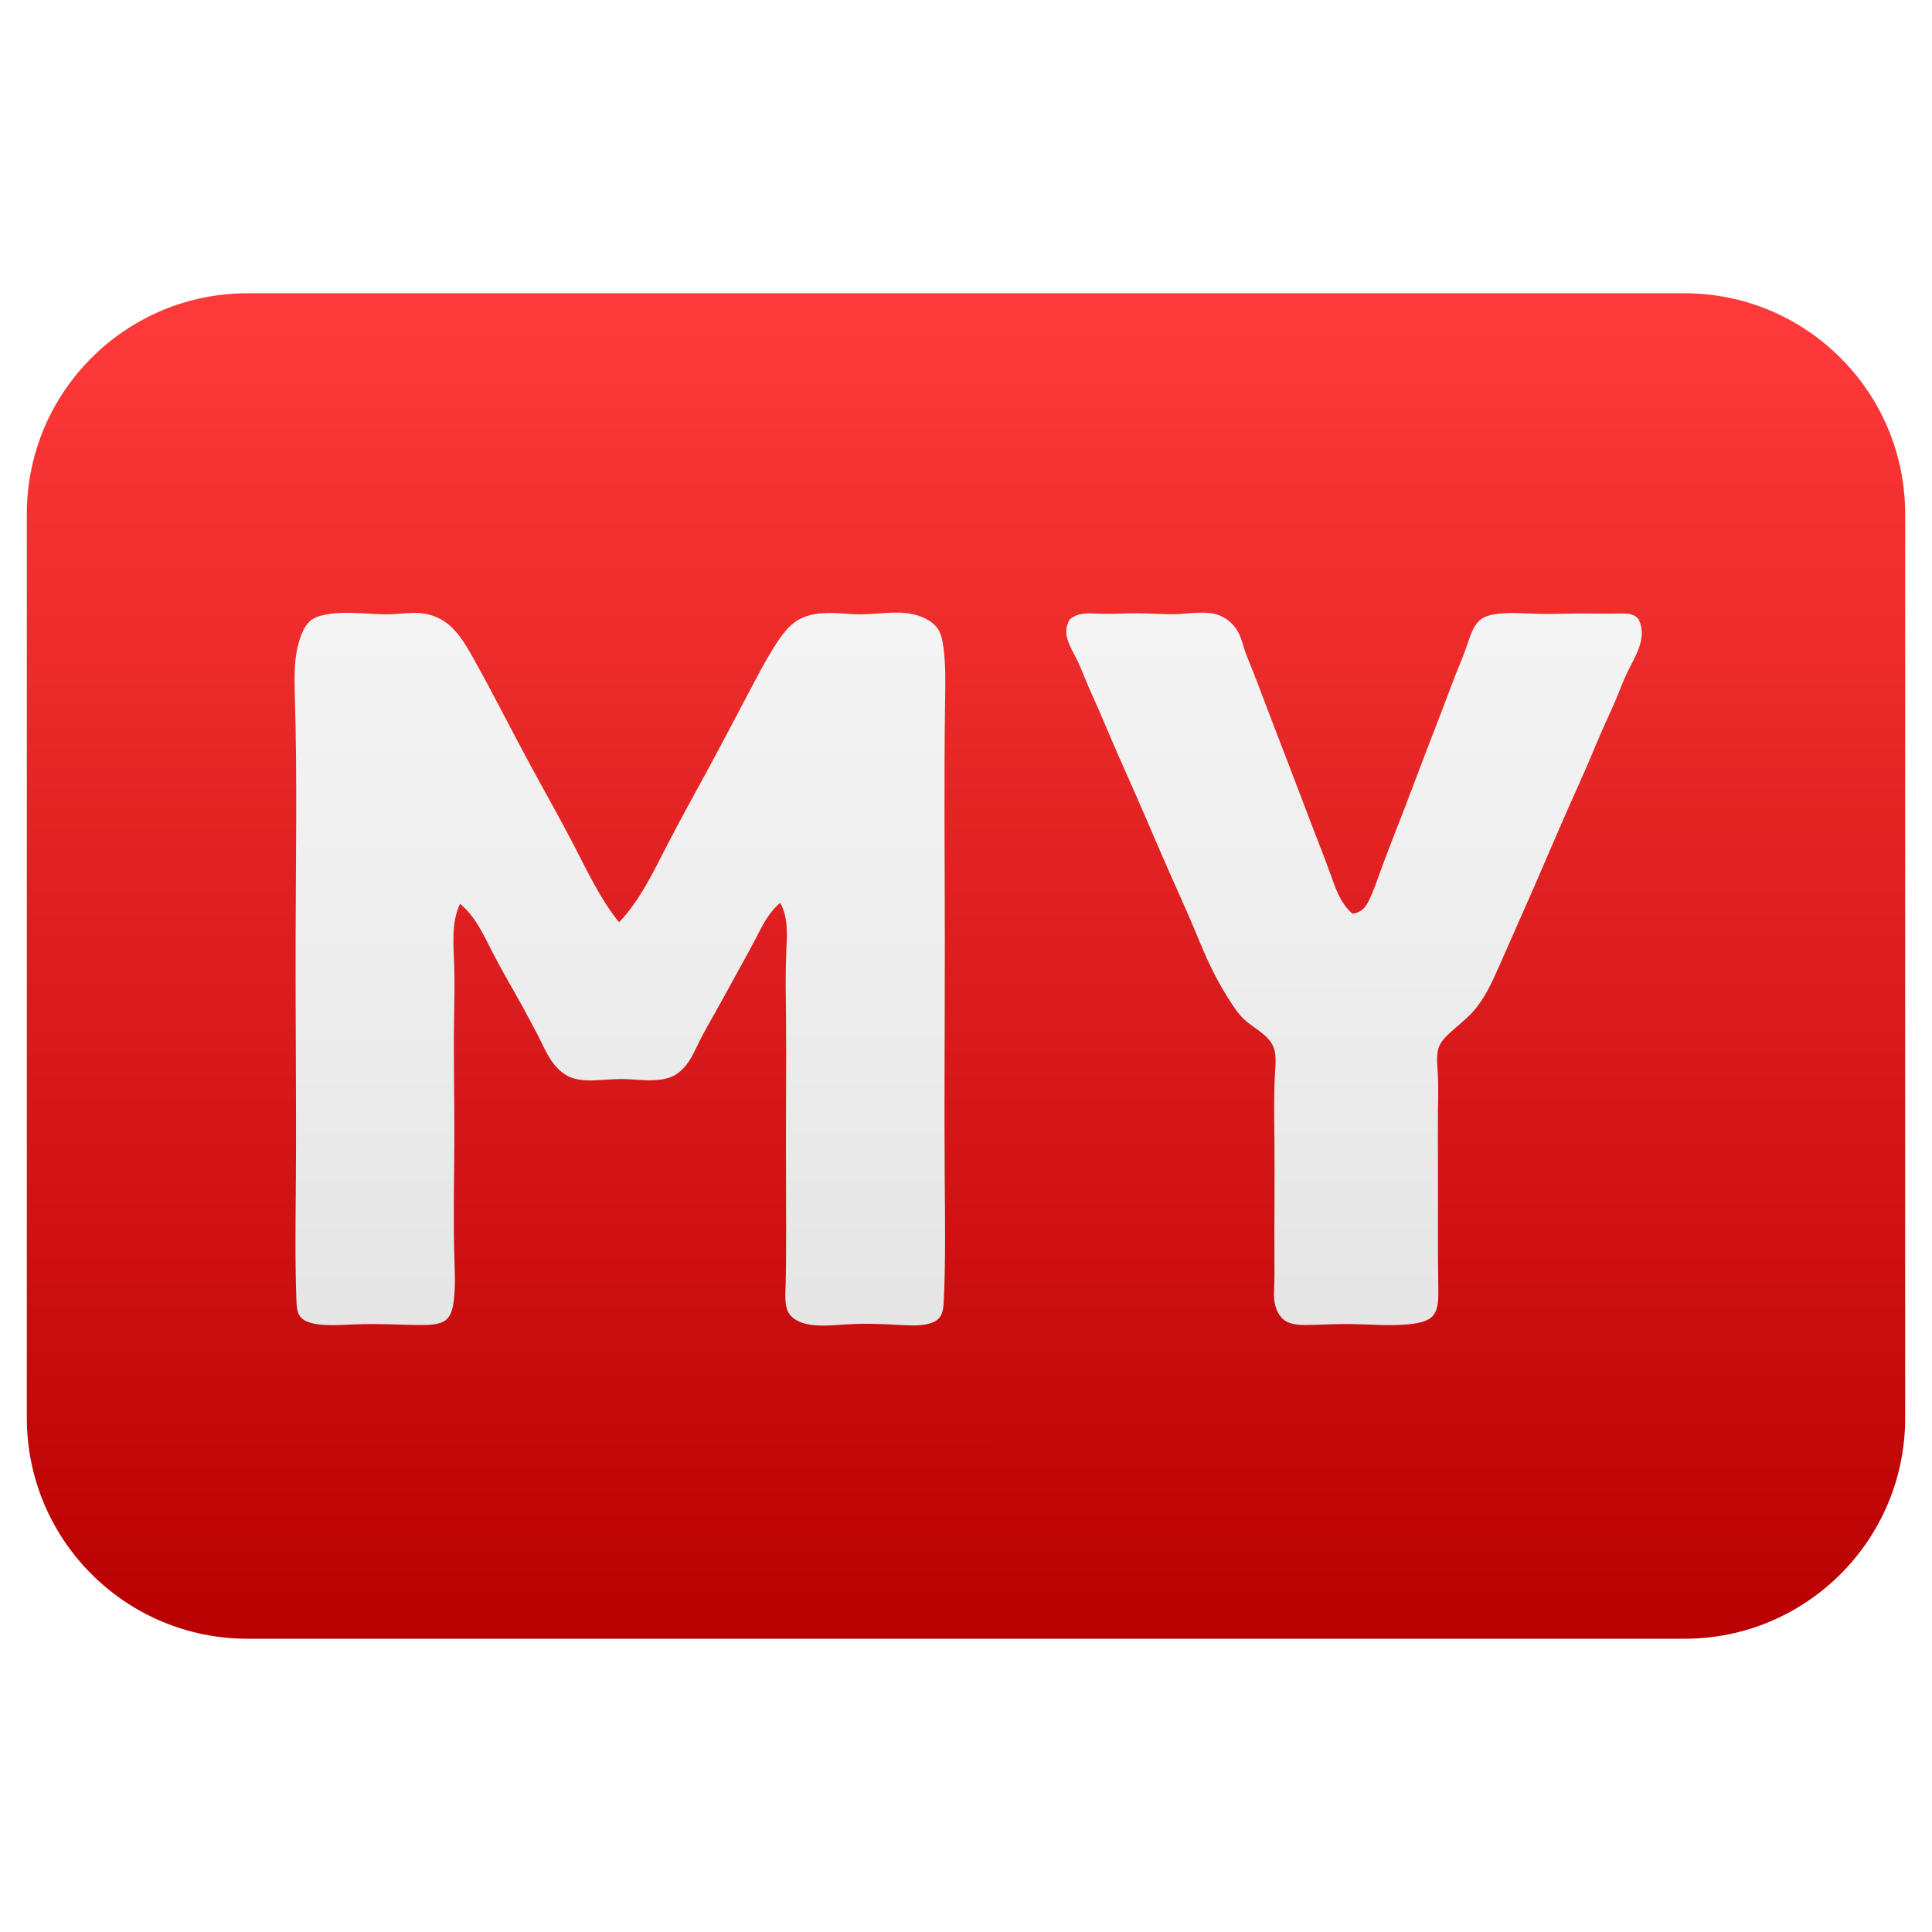
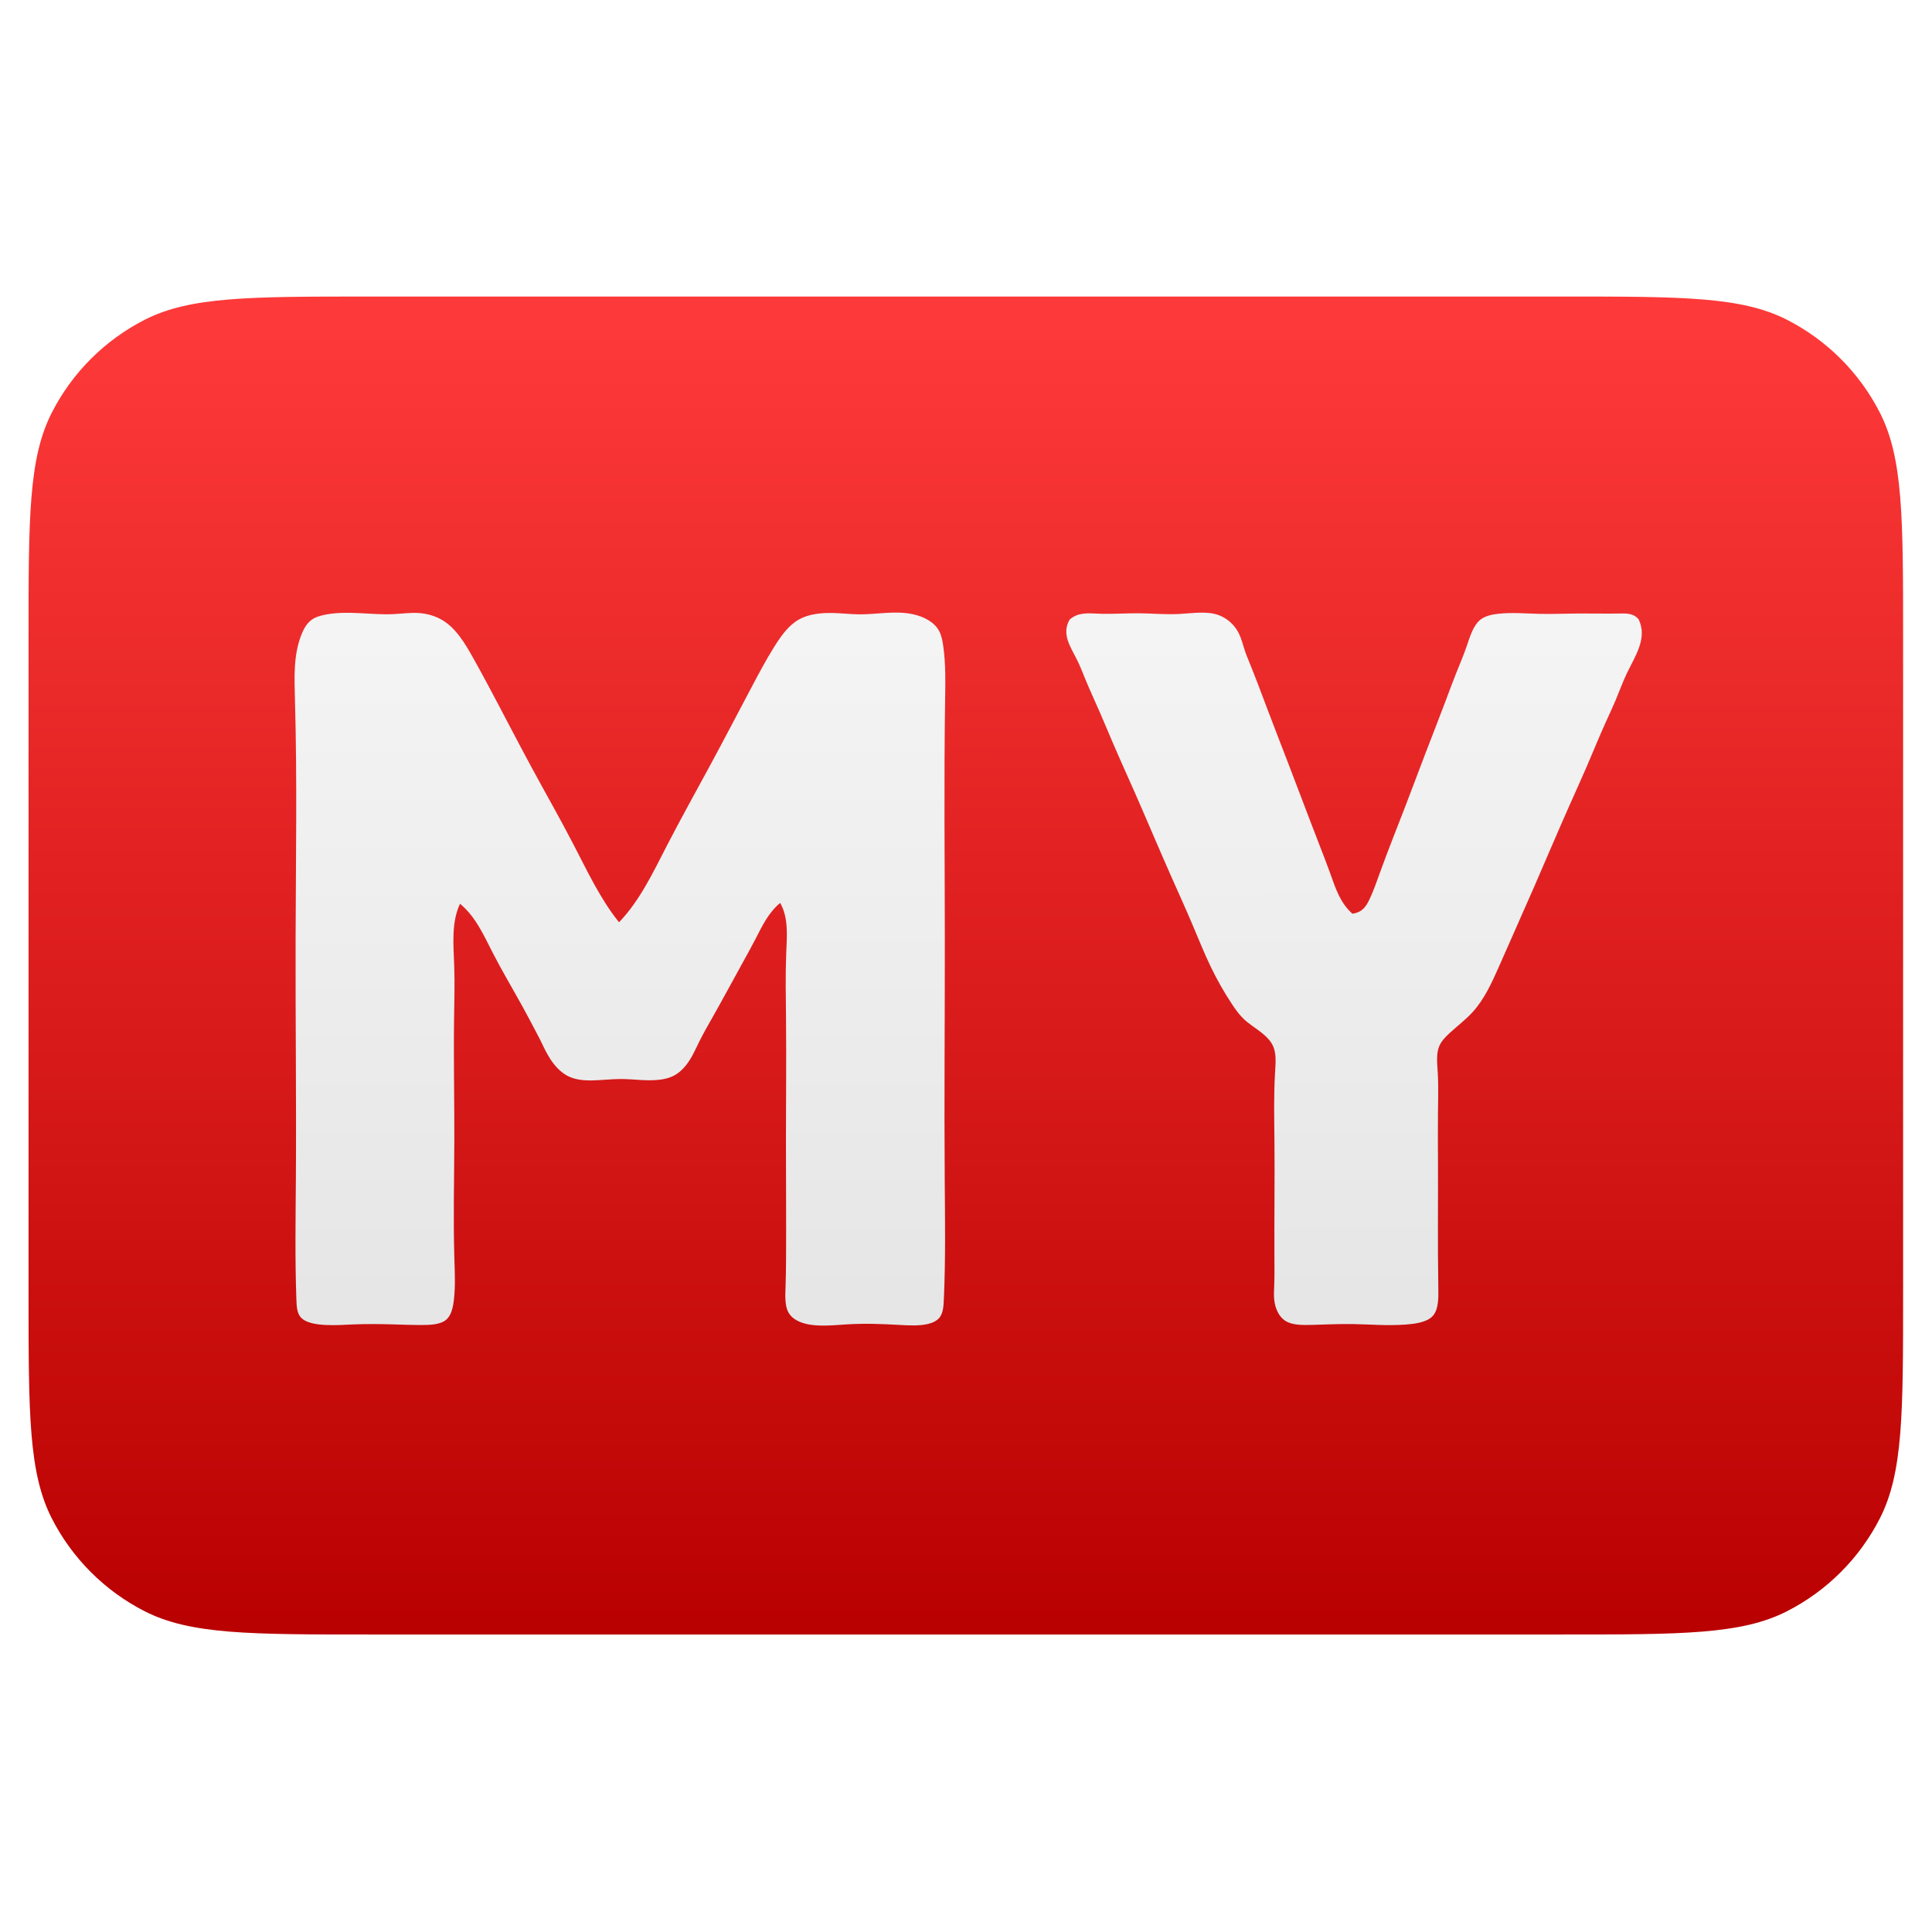
<svg xmlns="http://www.w3.org/2000/svg" width="144" height="144" viewBox="0 0 144 144">
  <defs>
-     <linearGradient id="my-badge" gradientUnits="userSpaceOnUse" x1="72.003" y1="23.496" x2="71.997" y2="120.504">
+     <linearGradient id="my-badge" gradientUnits="userSpaceOnUse" x1="72.003" y1="23.496" x2="71.997" y2="120.504" gradientTransform="matrix(1.001418 0 0 1.001418 0.1985816 0.1985816)">
      <stop offset="0" stop-color="#FE3939" />
      <stop offset="0.143" stop-color="#F43131" />
      <stop offset="0.286" stop-color="#EA2929" />
      <stop offset="0.429" stop-color="#E12121" />
      <stop offset="0.571" stop-color="#D71919" />
      <stop offset="0.714" stop-color="#CD1111" />
      <stop offset="0.857" stop-color="#C40909" />
      <stop offset="1" stop-color="#BA0101" />
    </linearGradient>
    <linearGradient id="my-letters" gradientUnits="userSpaceOnUse" x1="72.019" y1="96.525" x2="71.981" y2="46.463">
      <stop offset="0" stop-color="#E6E6E6" />
      <stop offset="0.143" stop-color="#E8E8E8" />
      <stop offset="0.286" stop-color="#EAEAEA" />
      <stop offset="0.429" stop-color="#ECECEC" />
      <stop offset="0.571" stop-color="#EEEEEE" />
      <stop offset="0.714" stop-color="#F0F0F0" />
      <stop offset="0.857" stop-color="#F2F2F2" />
      <stop offset="1" stop-color="#F4F4F4" />
    </linearGradient>
  </defs>
+   <path d="M 116.645 21.474 c 8.961 0 13.441 0 16.864 1.744 a 16 16 0 0 1 6.992 6.992 c 1.744 3.423 1.744 7.903 1.744 16.864 L 142.245 96.453 c 0 8.961 0 13.441 -1.744 16.864 a 16 16 0 0 1 -6.992 6.992 c -3.423 1.744 -7.903 1.744 -16.864 1.744 L 26.929 122.053 c -8.961 0 -13.441 0 -16.864 -1.744 a 16 16 0 0 1 -6.992 -6.992 c -1.744 -3.423 -1.744 -7.903 -1.744 -16.864 L 1.329 47.075 c 0 -8.961 0 -13.441 1.744 -16.864 a 16 16 0 0 1 6.992 -6.992 c 3.423 -1.744 7.903 -1.744 16.864 -1.744 Z" fill="url(#my-badge)" transform="matrix(0.9915014 0 0 0.9915014 0.8101983 0.8101983)" />
  <g transform="matrix(0.9929078 0 0 0.9929078 1.007092 1.007092)">
-     <rect x="1" y="21" width="141" height="101" rx="16.564" fill="url(#my-badge)" />
    <path d="M45.5 68.172C47.021 66.565 47.999 64.502 49.028 62.503C50.069 60.481 51.163 58.524 52.236 56.541C53.318 54.541 54.377 52.515 55.437 50.508C55.964 49.511 56.491 48.518 57.107 47.535C57.611 46.73 58.174 45.931 58.954 45.491C59.689 45.077 60.618 44.981 61.505 45.001C62.179 45.016 62.83 45.098 63.493 45.102C64.818 45.111 66.191 44.807 67.511 45.093C68.331 45.27 69.13 45.674 69.493 46.372C69.664 46.701 69.738 47.096 69.793 47.489C69.982 48.834 69.954 50.167 69.933 51.5C69.84 57.499 69.907 63.501 69.911 69.501C69.916 75.5 69.858 81.496 69.903 87.5C69.925 90.502 69.973 93.506 69.838 96.508C69.815 97.04 69.785 97.571 69.497 97.913C69.302 98.144 68.989 98.288 68.636 98.373C67.981 98.529 67.189 98.481 66.471 98.442C65.035 98.363 63.898 98.322 62.546 98.403C61.531 98.464 60.395 98.594 59.448 98.353C58.896 98.212 58.408 97.945 58.165 97.496C57.887 96.98 57.931 96.225 57.956 95.516C57.981 94.809 57.988 94.148 57.992 93.487C58.011 90.509 57.981 87.504 57.984 84.501C57.986 81.497 58.019 78.494 57.99 75.502C57.974 73.84 57.938 72.181 58.007 70.494C58.061 69.188 58.178 67.864 57.55 66.764C56.652 67.519 56.198 68.507 55.701 69.467C55.352 70.143 54.981 70.805 54.612 71.474C53.909 72.748 53.212 74.047 52.497 75.309C52.155 75.914 51.808 76.51 51.497 77.136C51.195 77.744 50.926 78.381 50.512 78.914C50.23 79.276 49.881 79.591 49.467 79.783C49.164 79.923 48.826 79.997 48.492 80.038C47.502 80.157 46.544 79.977 45.523 79.984C44.153 79.993 42.67 80.339 41.553 79.729C41.054 79.457 40.629 78.995 40.298 78.489C39.979 78.001 39.749 77.472 39.493 76.962C39.408 76.795 39.322 76.629 39.234 76.464C38.884 75.797 38.53 75.127 38.164 74.464C37.438 73.149 36.666 71.857 35.974 70.509C35.291 69.178 34.686 67.792 33.517 66.827C32.854 68.245 33.029 69.891 33.083 71.502C33.128 72.849 33.089 74.171 33.071 75.499C33.03 78.488 33.098 81.506 33.091 84.504C33.084 87.503 33.003 90.481 33.095 93.503C33.126 94.51 33.175 95.522 33.062 96.527C32.993 97.128 32.867 97.727 32.477 98.056C32.035 98.429 31.252 98.453 30.522 98.451C29.805 98.45 29.138 98.422 28.478 98.403C27.489 98.375 26.518 98.365 25.524 98.405C24.861 98.433 24.188 98.482 23.464 98.449C22.69 98.414 21.858 98.285 21.506 97.801C21.272 97.478 21.251 96.999 21.234 96.52C21.125 93.488 21.175 90.498 21.196 87.502C21.237 81.509 21.159 75.49 21.175 69.496C21.191 63.501 21.299 57.531 21.126 51.48C21.08 49.836 21.012 48.185 21.591 46.679C21.766 46.224 22 45.783 22.379 45.511C22.681 45.294 23.076 45.185 23.471 45.113C25.149 44.806 26.842 45.164 28.51 45.086C29.177 45.054 29.841 44.953 30.503 45.01C31.079 45.058 31.654 45.226 32.146 45.51C33.206 46.12 33.882 47.266 34.501 48.369C34.912 49.1 35.298 49.813 35.682 50.531C36.74 52.511 37.776 54.533 38.858 56.532C39.931 58.514 41.049 60.473 42.087 62.477C43.112 64.456 44.059 66.478 45.446 68.207ZM100.5 67.573C101.265 67.479 101.553 66.995 101.799 66.474C102.097 65.844 102.332 65.161 102.576 64.486C103.183 62.804 103.841 61.171 104.479 59.513C104.993 58.178 105.494 56.826 106.004 55.495C106.501 54.201 107.005 52.926 107.502 51.604C107.766 50.902 108.029 50.186 108.296 49.516C108.557 48.862 108.822 48.252 109.069 47.54C109.33 46.786 109.57 45.919 110.14 45.485C110.503 45.209 110.999 45.109 111.493 45.056C112.502 44.949 113.501 45.041 114.501 45.065C115.501 45.089 116.501 45.045 117.499 45.038C118.498 45.031 119.494 45.06 120.509 45.041C121.061 45.03 121.619 45.006 121.998 45.488C122.67 46.901 121.732 48.222 121.11 49.526C120.79 50.196 120.553 50.862 120.273 51.53C120.031 52.105 119.757 52.683 119.495 53.264C119.008 54.345 118.565 55.439 118.099 56.519C117.673 57.508 117.227 58.485 116.79 59.468C115.899 61.474 115.042 63.507 114.162 65.525C113.611 66.789 113.051 68.046 112.497 69.304C112.162 70.062 111.83 70.819 111.49 71.585C110.953 72.791 110.398 74.016 109.508 74.983C109 75.535 108.383 76.004 107.828 76.512C107.495 76.817 107.184 77.136 107.023 77.522C106.784 78.092 106.871 78.808 106.912 79.498C106.933 79.844 106.942 80.182 106.946 80.516C106.953 81.182 106.937 81.828 106.929 82.487C106.913 83.805 106.926 85.18 106.931 86.52C106.94 89.536 106.901 92.379 106.954 95.549C106.969 96.422 106.99 97.319 106.499 97.811C106.078 98.233 105.28 98.357 104.522 98.414C103.095 98.523 101.808 98.396 100.509 98.378C99.535 98.364 98.554 98.411 97.49 98.44C96.773 98.46 96.018 98.471 95.498 98.153C94.986 97.84 94.702 97.208 94.635 96.532C94.602 96.193 94.623 95.843 94.636 95.5C94.663 94.814 94.656 94.156 94.652 93.496C94.636 90.523 94.682 87.481 94.653 84.498C94.637 82.84 94.598 81.2 94.701 79.483C94.742 78.796 94.806 78.097 94.559 77.531C94.384 77.131 94.053 76.797 93.68 76.501C93.245 76.155 92.753 75.862 92.354 75.483C92.015 75.162 91.744 74.78 91.485 74.392C90.873 73.472 90.333 72.516 89.857 71.525C89.367 70.505 88.946 69.448 88.505 68.406C87.952 67.103 87.368 65.824 86.797 64.532C85.909 62.522 85.055 60.484 84.168 58.473C83.61 57.206 83.038 55.95 82.492 54.674C82.163 53.906 81.843 53.131 81.506 52.363C81.169 51.596 80.816 50.837 80.502 50.076C80.289 49.559 80.094 49.042 79.839 48.527C79.353 47.55 78.649 46.583 79.278 45.498C79.919 44.923 80.706 45.024 81.492 45.054C82.505 45.093 83.516 45.015 84.507 45.023C85.498 45.032 86.47 45.126 87.49 45.076C88.51 45.025 89.579 44.831 90.48 45.165C91.099 45.395 91.639 45.874 91.955 46.482C92.196 46.944 92.308 47.482 92.482 47.975C92.55 48.167 92.628 48.354 92.704 48.54C93.234 49.832 93.723 51.158 94.223 52.475C94.736 53.829 95.261 55.173 95.78 56.524C96.284 57.838 96.782 59.158 97.284 60.471C97.542 61.145 97.8 61.818 98.061 62.491C98.323 63.166 98.587 63.841 98.832 64.524C99.227 65.626 99.572 66.75 100.504 67.573Z" fill="url(#my-letters)" fill-rule="evenodd" />
  </g>
</svg>
